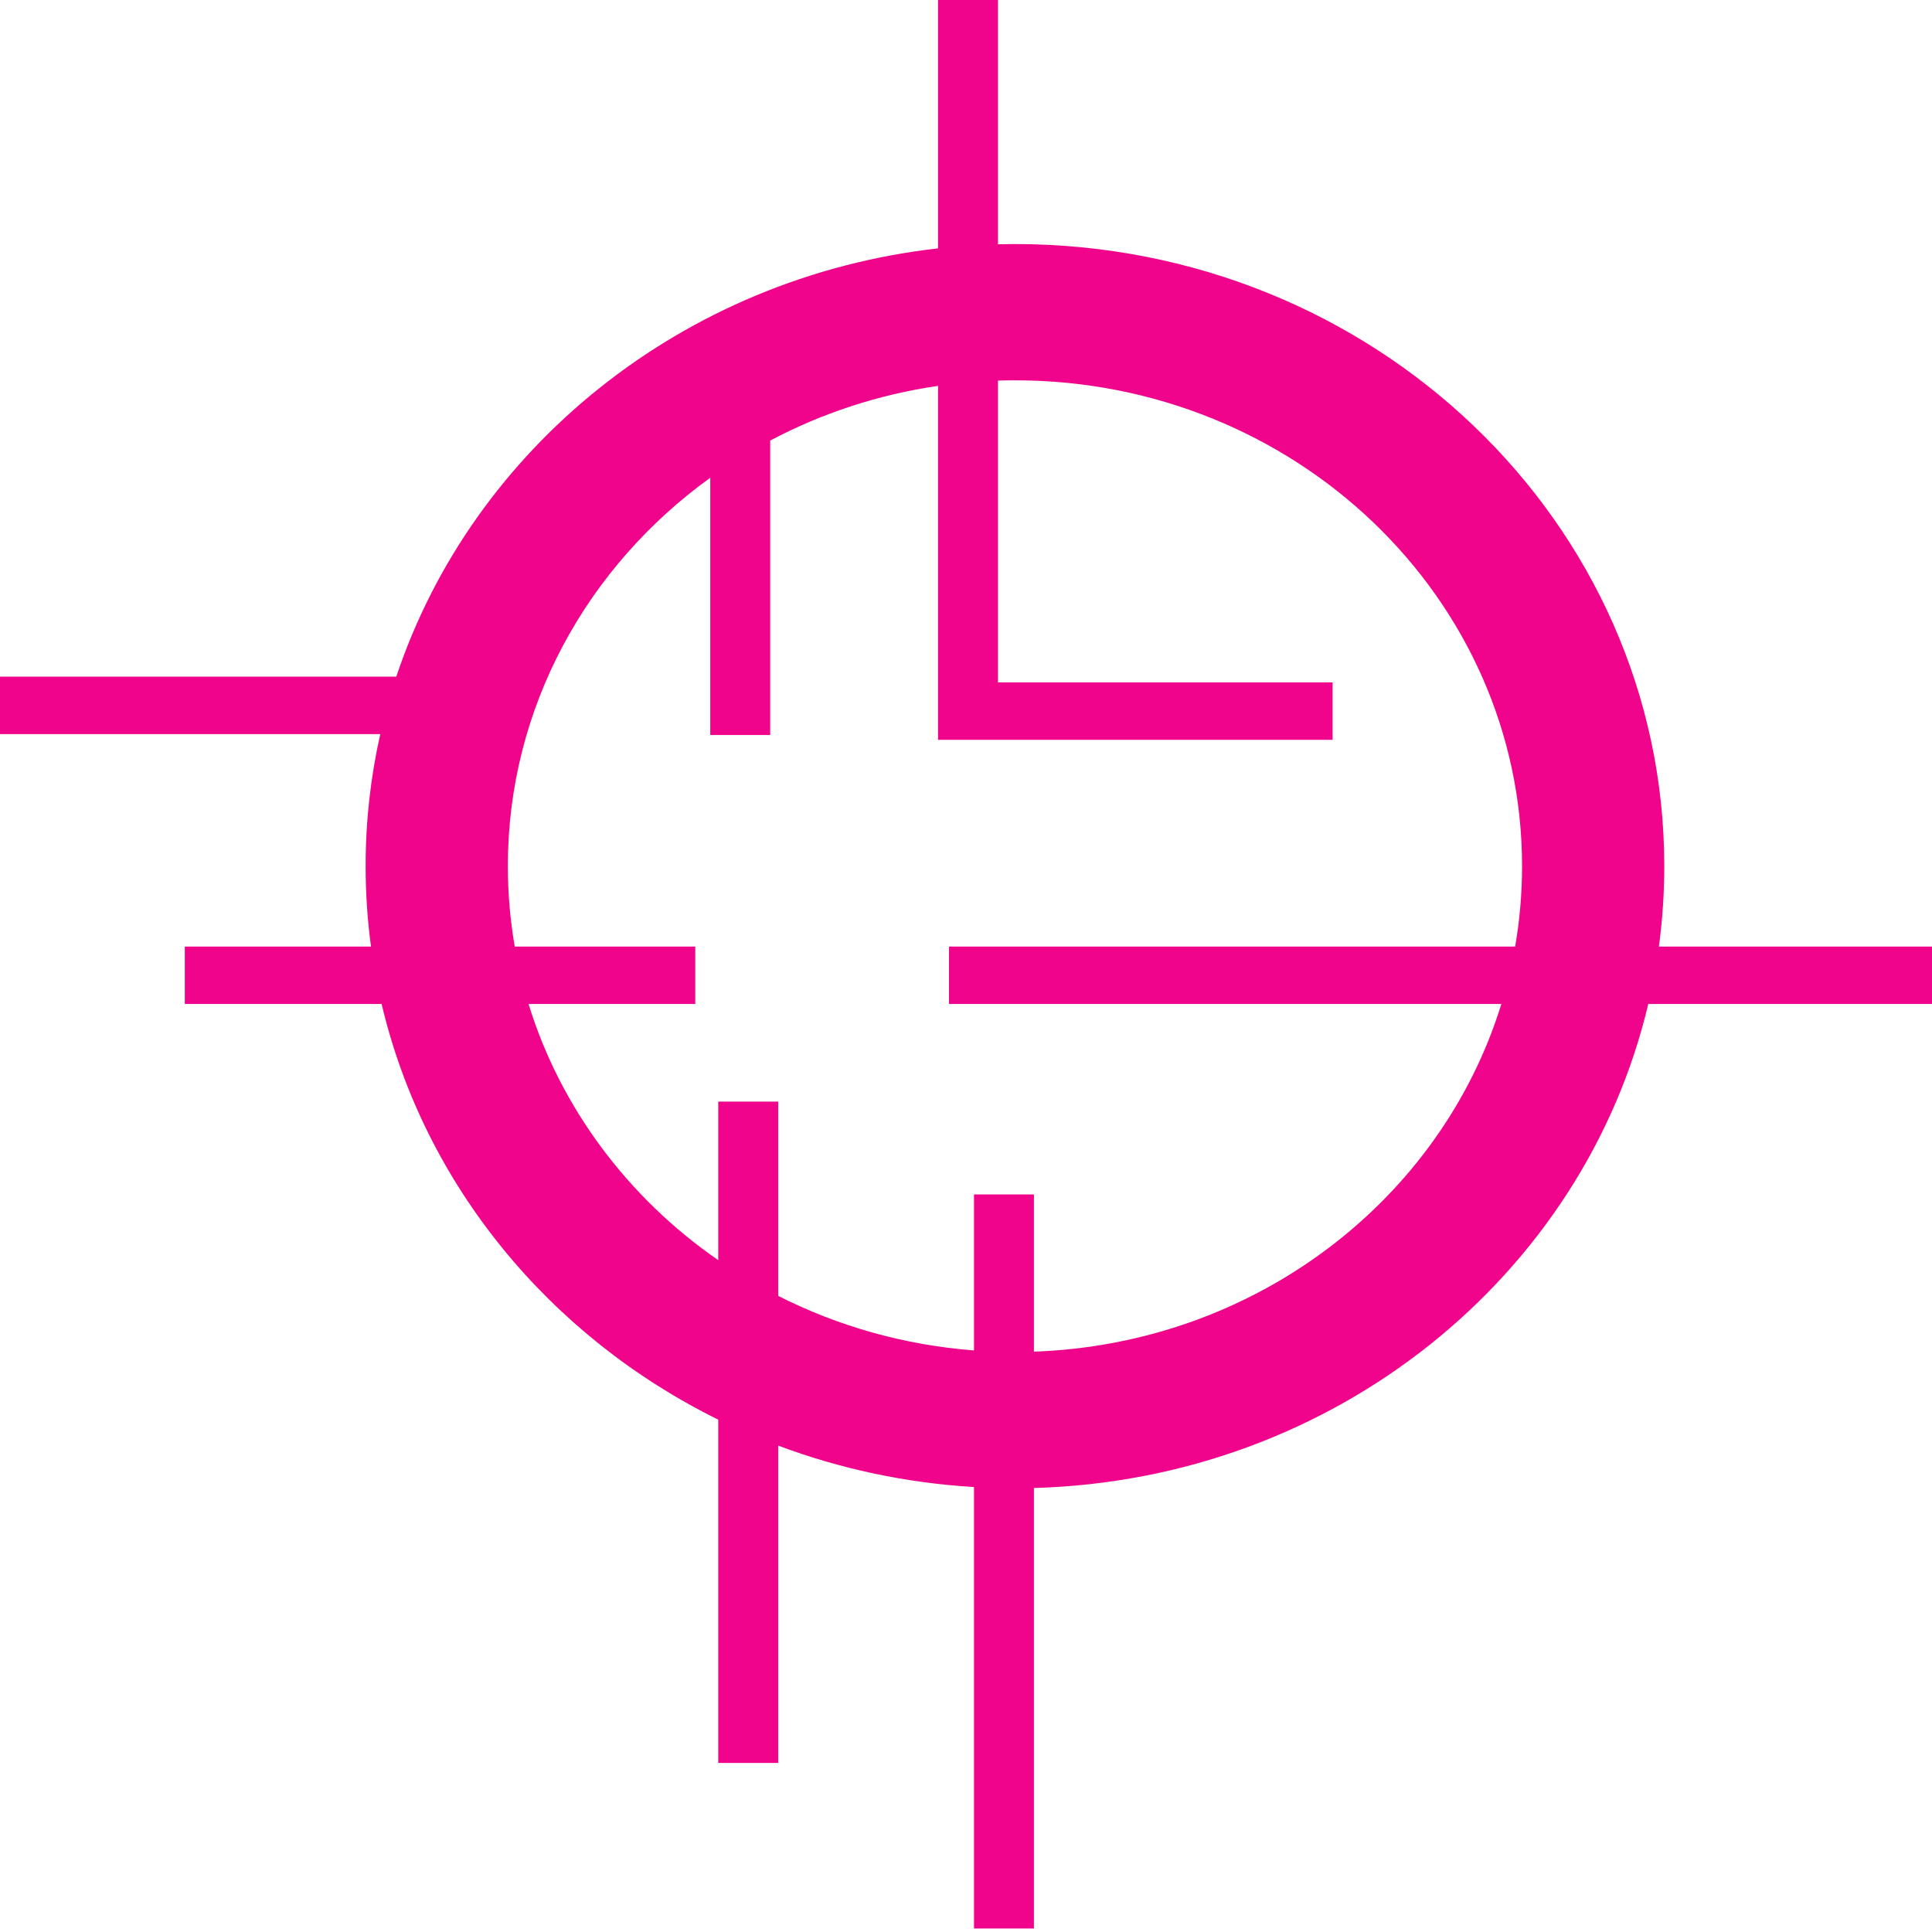
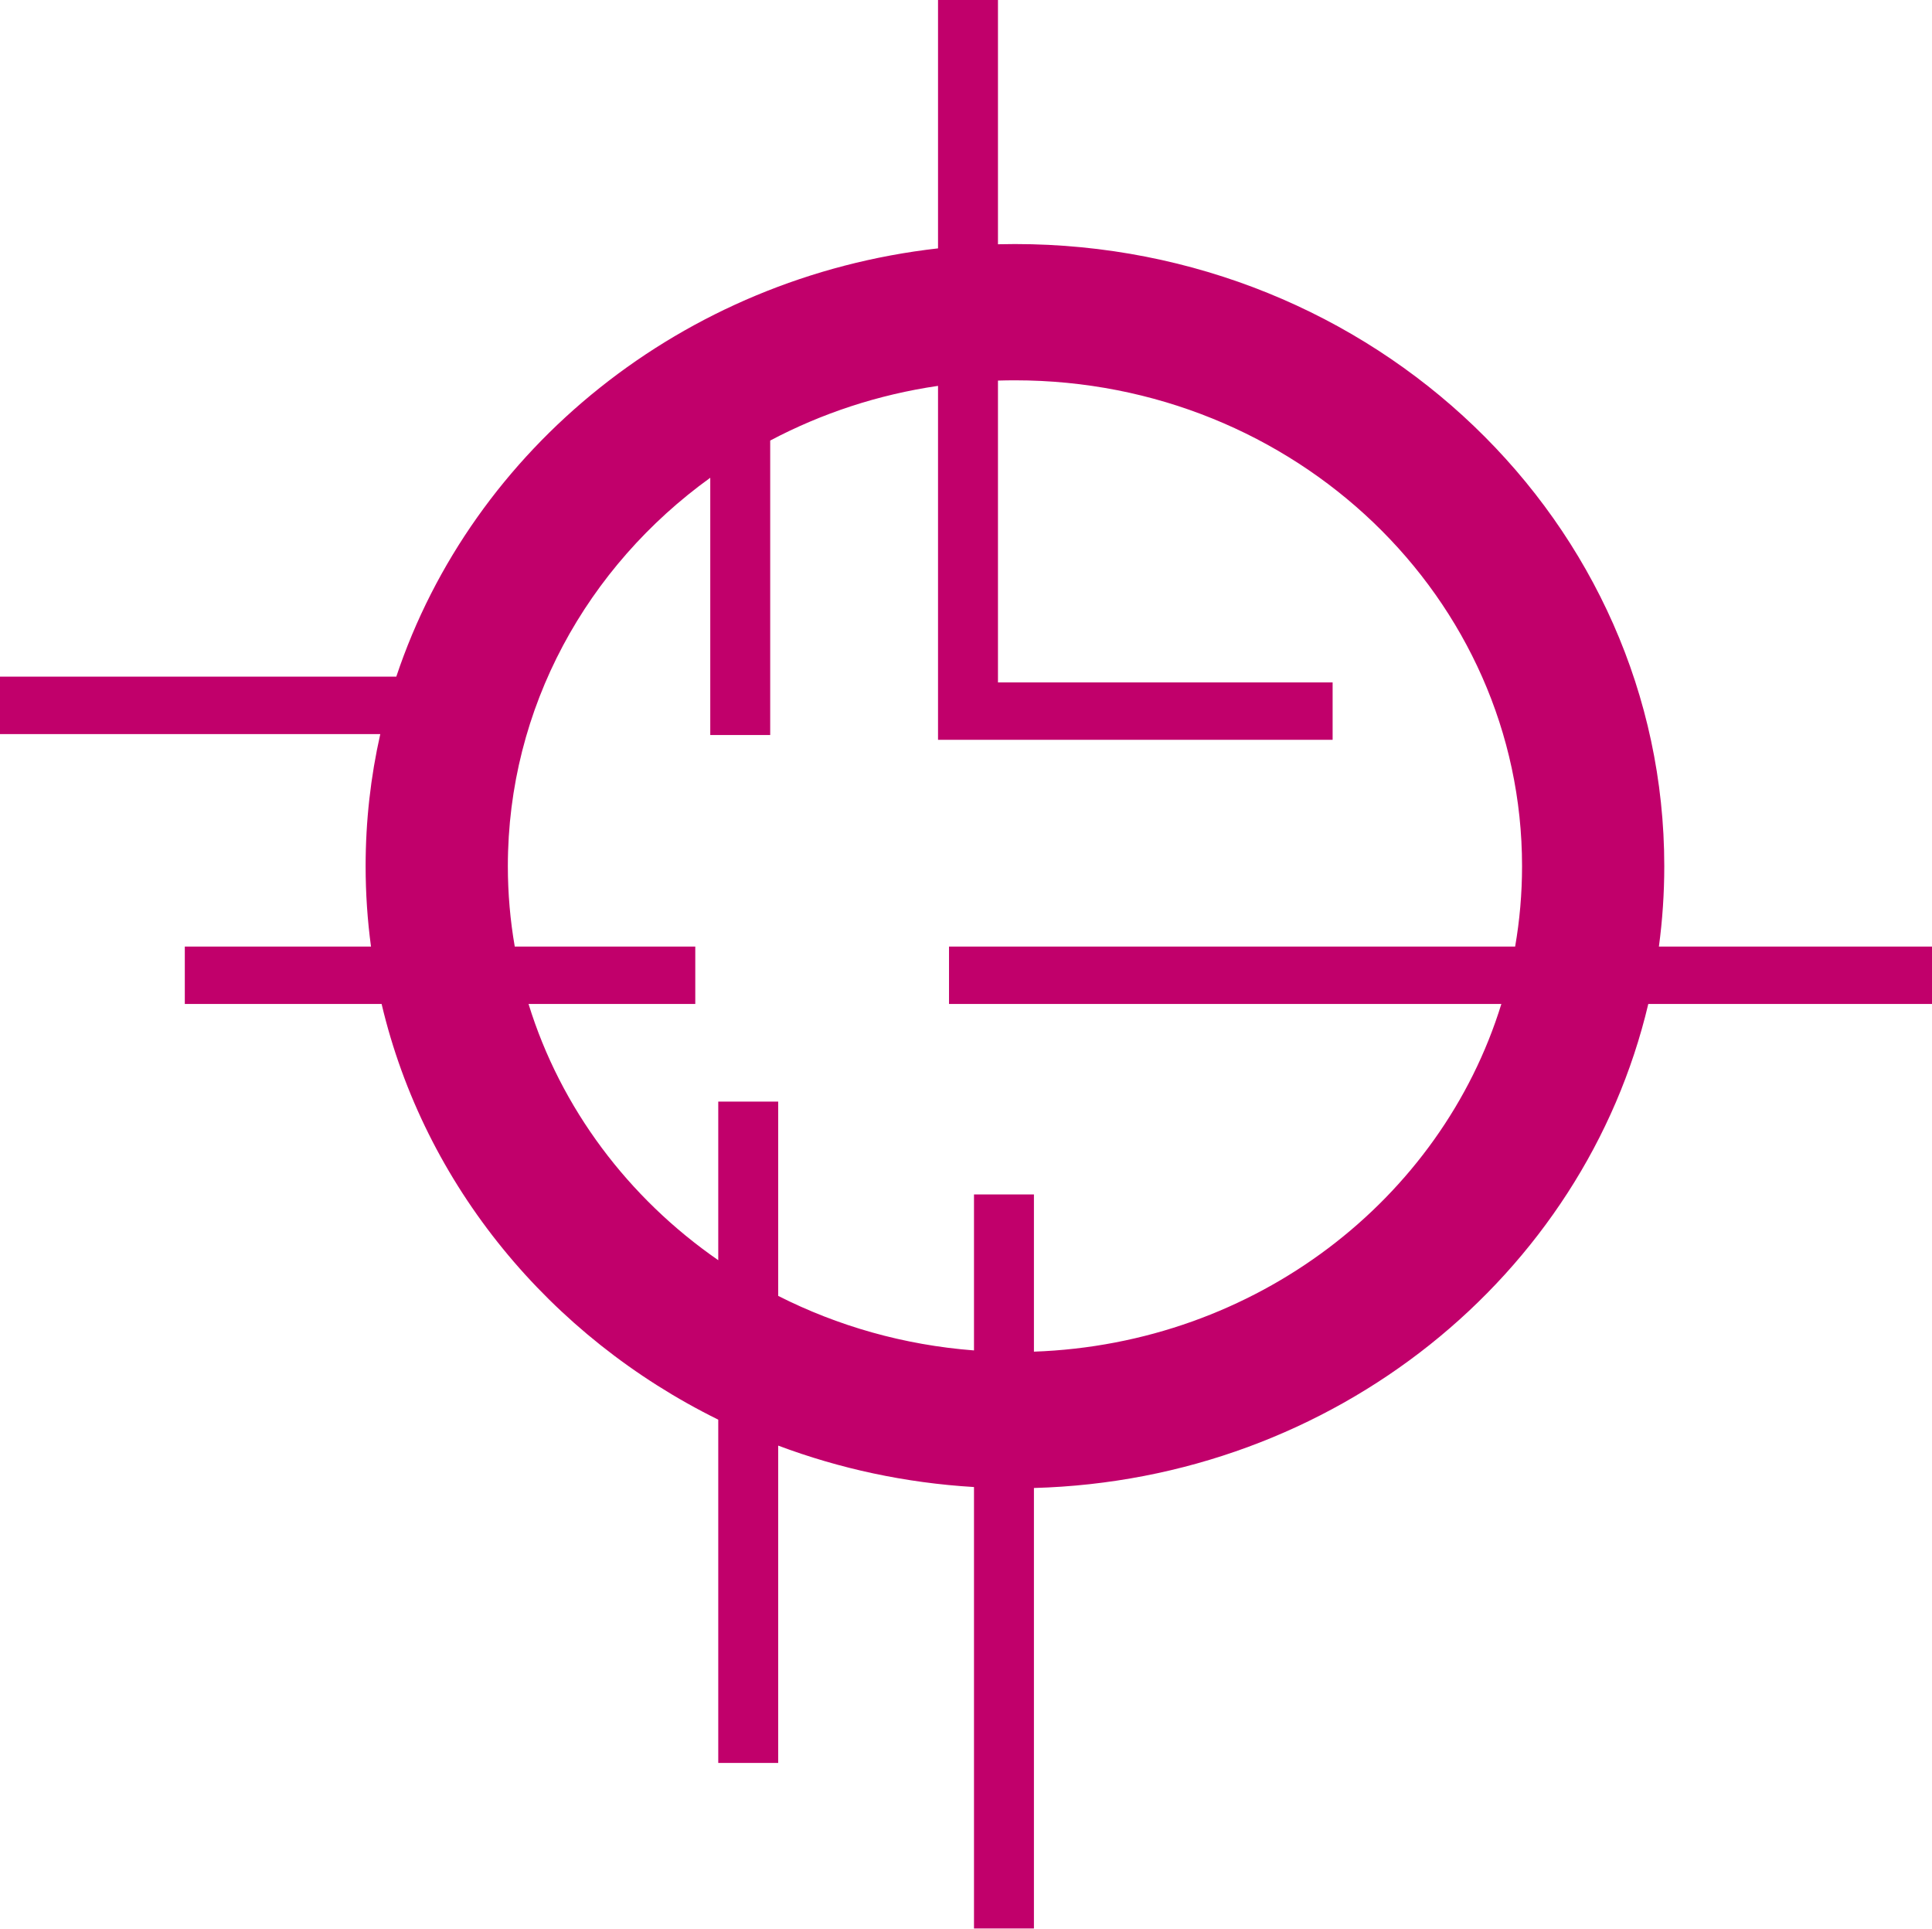
<svg xmlns="http://www.w3.org/2000/svg" width="539" height="538" viewBox="0 0 539 538" fill="none">
-   <path fill-rule="evenodd" clip-rule="evenodd" d="M261.696 107.647V206.389H277.025H278.418H371.782V190.369H278.418V106.173C279.991 106.123 281.57 106.098 283.156 106.098C361.29 106.098 424.63 166.779 424.63 241.633C424.63 249.273 423.97 256.766 422.702 264.061H264.762V280.08H418.857C402.035 334.657 350.316 374.893 288.451 377.074V333.213H271.73V376.731C252.123 375.23 233.643 369.899 217.105 361.519V307.314H200.383V351.56C175.32 334.208 156.426 309.183 147.456 280.08H193.973V264.061H143.611C142.343 256.766 141.683 249.273 141.683 241.633C141.683 197.342 163.859 158.013 198.154 133.28V205.054H214.875V122.901C229.155 115.347 244.943 110.09 261.696 107.647ZM261.696 69.289C190.413 77.35 131.804 125.061 110.561 188.767H0V204.787H106.094C103.414 216.662 102.003 228.99 102.003 241.633C102.003 249.233 102.513 256.719 103.502 264.061H51.559V280.08H106.464C118.41 330.684 153.435 372.902 200.383 396.046V491.809H217.105V403.284C234.2 409.7 252.561 413.698 271.73 414.841V538H288.451V415.108C372.354 412.801 441.964 355.838 459.848 280.08H539V264.061H462.81C463.799 256.719 464.309 249.233 464.309 241.633C464.309 145.785 383.204 68.084 283.156 68.084C281.572 68.084 279.992 68.104 278.418 68.143V0H261.696V69.289Z" fill="#F0048C" />
+   <path fill-rule="evenodd" clip-rule="evenodd" d="M261.696 107.647V206.389H277.025H278.418H371.782V190.369H278.418V106.173C279.991 106.123 281.57 106.098 283.156 106.098C361.29 106.098 424.63 166.779 424.63 241.633C424.63 249.273 423.97 256.766 422.702 264.061H264.762V280.08H418.857C402.035 334.657 350.316 374.893 288.451 377.074V333.213H271.73V376.731C252.123 375.23 233.643 369.899 217.105 361.519V307.314H200.383V351.56C175.32 334.208 156.426 309.183 147.456 280.08H193.973V264.061H143.611C142.343 256.766 141.683 249.273 141.683 241.633C141.683 197.342 163.859 158.013 198.154 133.28V205.054H214.875V122.901C229.155 115.347 244.943 110.09 261.696 107.647ZM261.696 69.289C190.413 77.35 131.804 125.061 110.561 188.767H0V204.787H106.094C103.414 216.662 102.003 228.99 102.003 241.633C102.003 249.233 102.513 256.719 103.502 264.061H51.559V280.08H106.464C118.41 330.684 153.435 372.902 200.383 396.046V491.809H217.105V403.284C234.2 409.7 252.561 413.698 271.73 414.841V538H288.451V415.108C372.354 412.801 441.964 355.838 459.848 280.08H539V264.061H462.81C463.799 256.719 464.309 249.233 464.309 241.633C464.309 145.785 383.204 68.084 283.156 68.084C281.572 68.084 279.992 68.104 278.418 68.143V0H261.696V69.289Z" fill="#C1006B" />
</svg>
